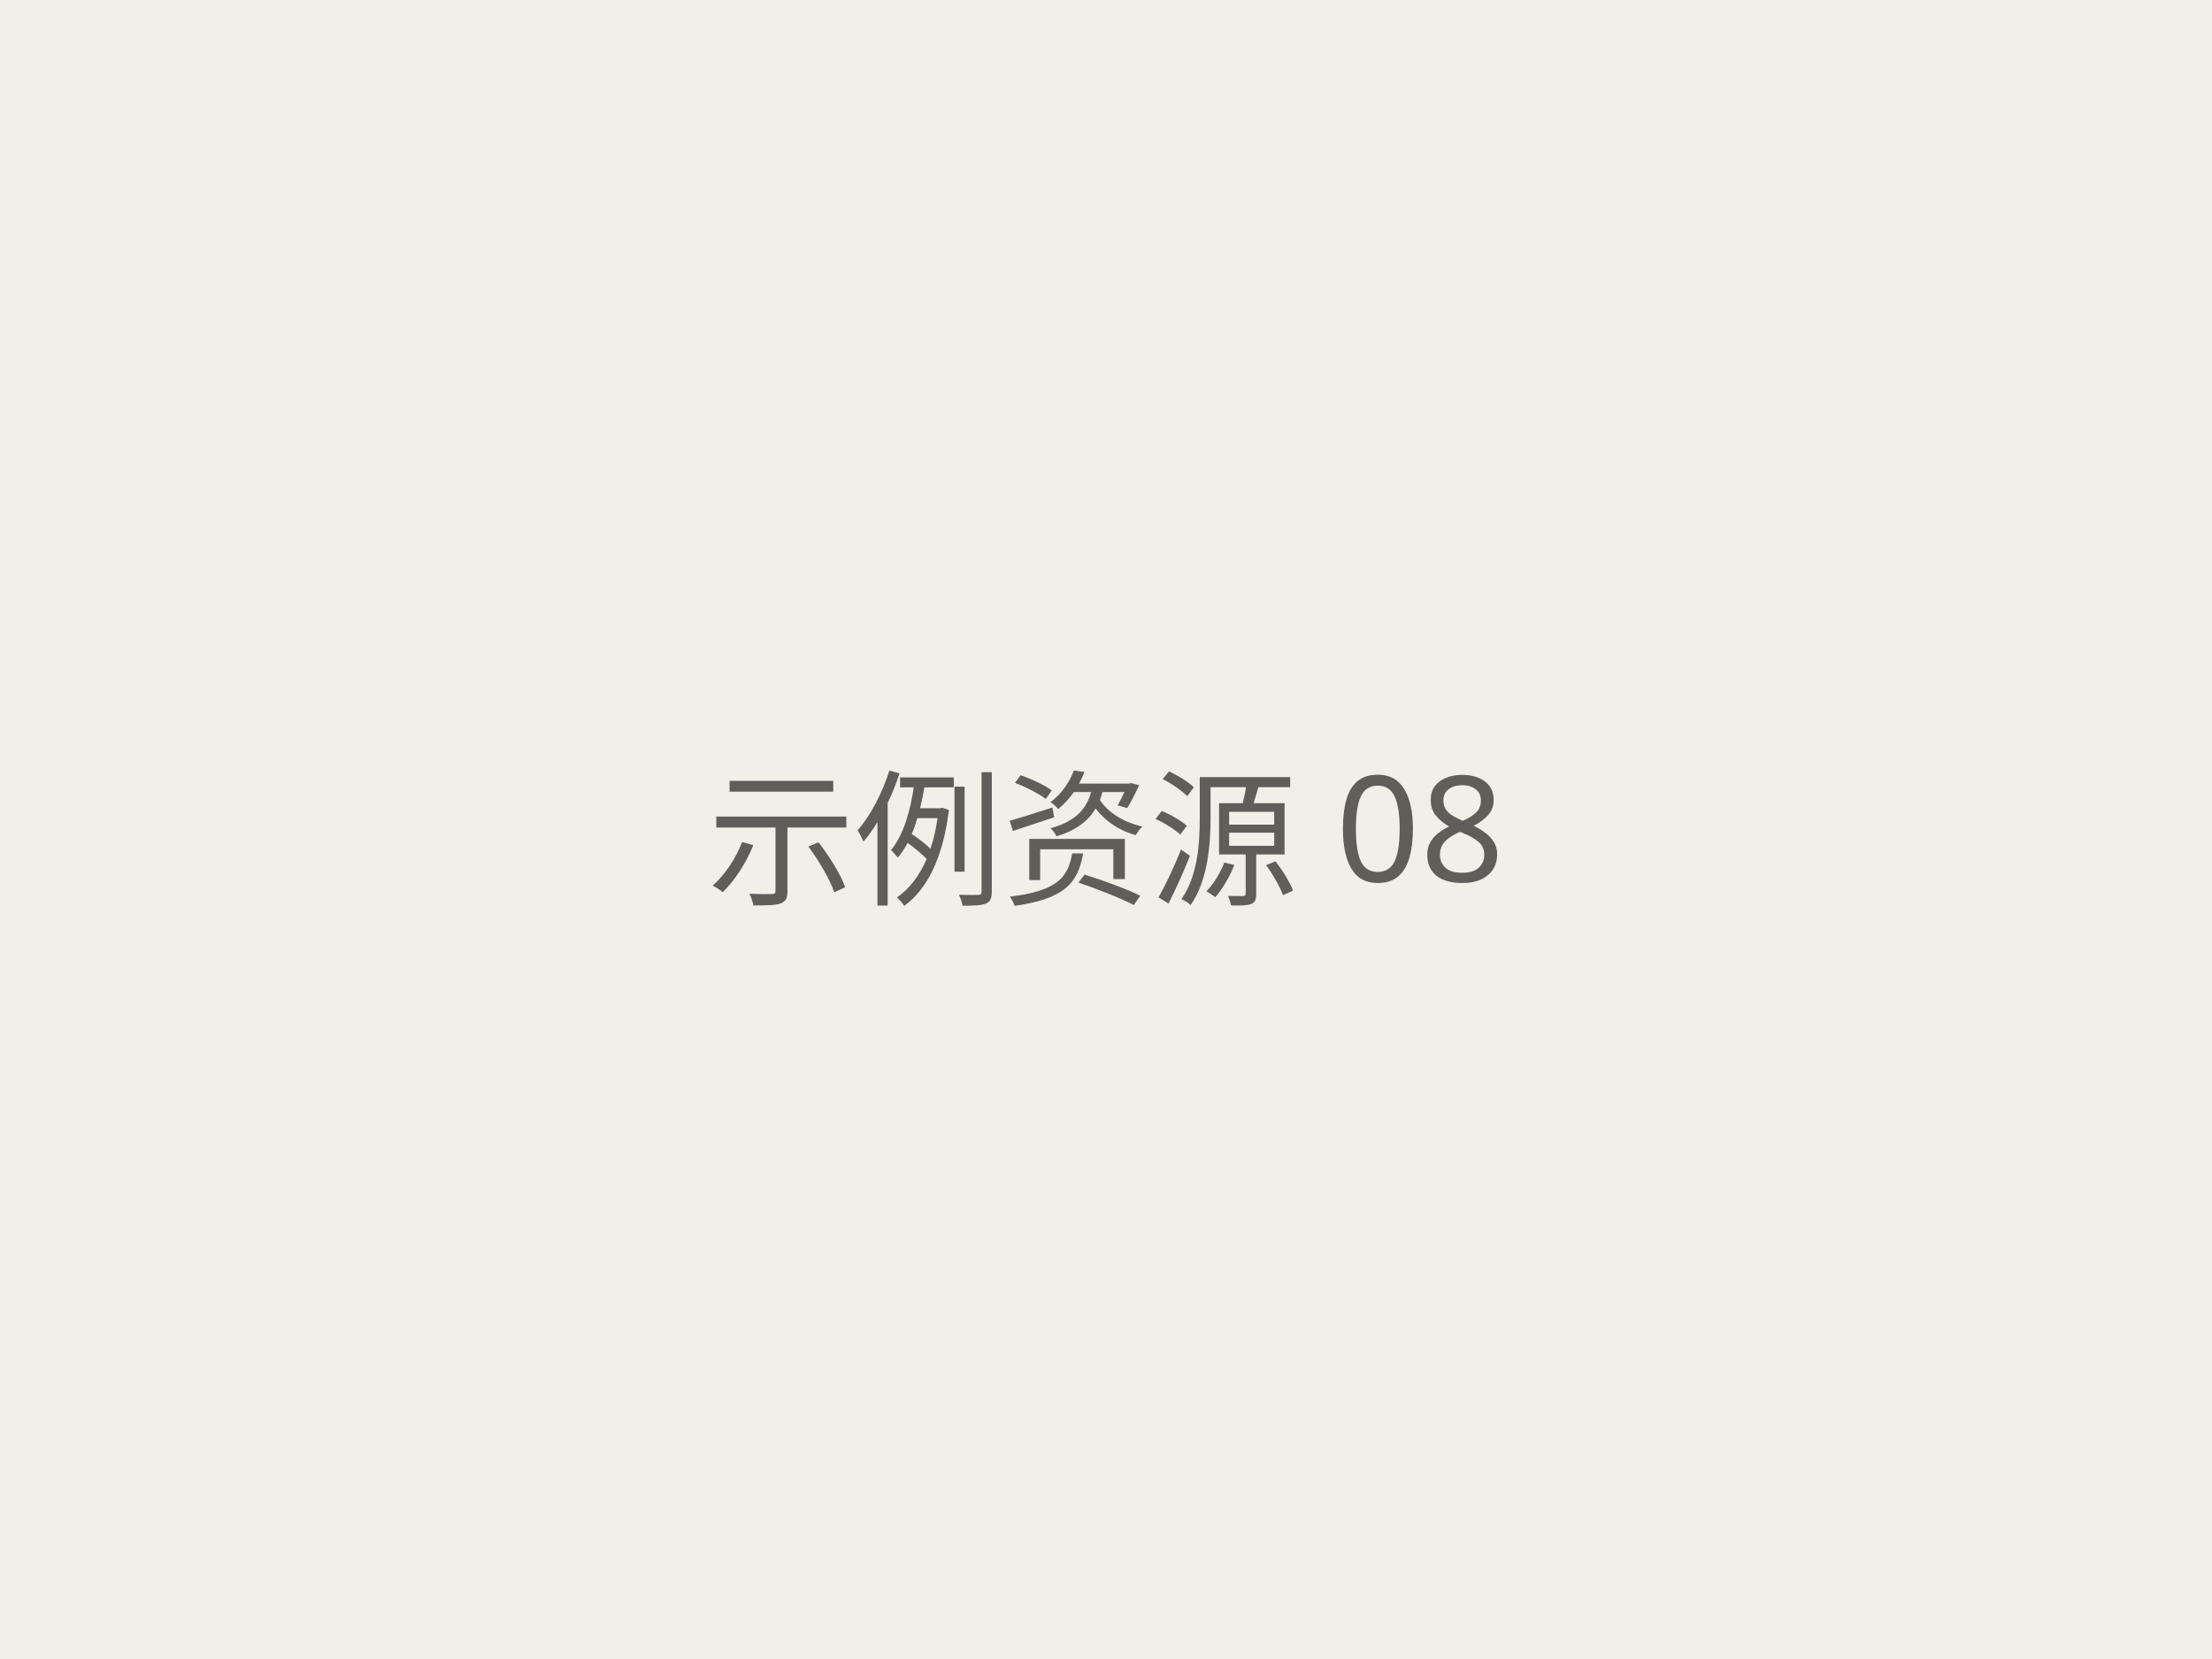
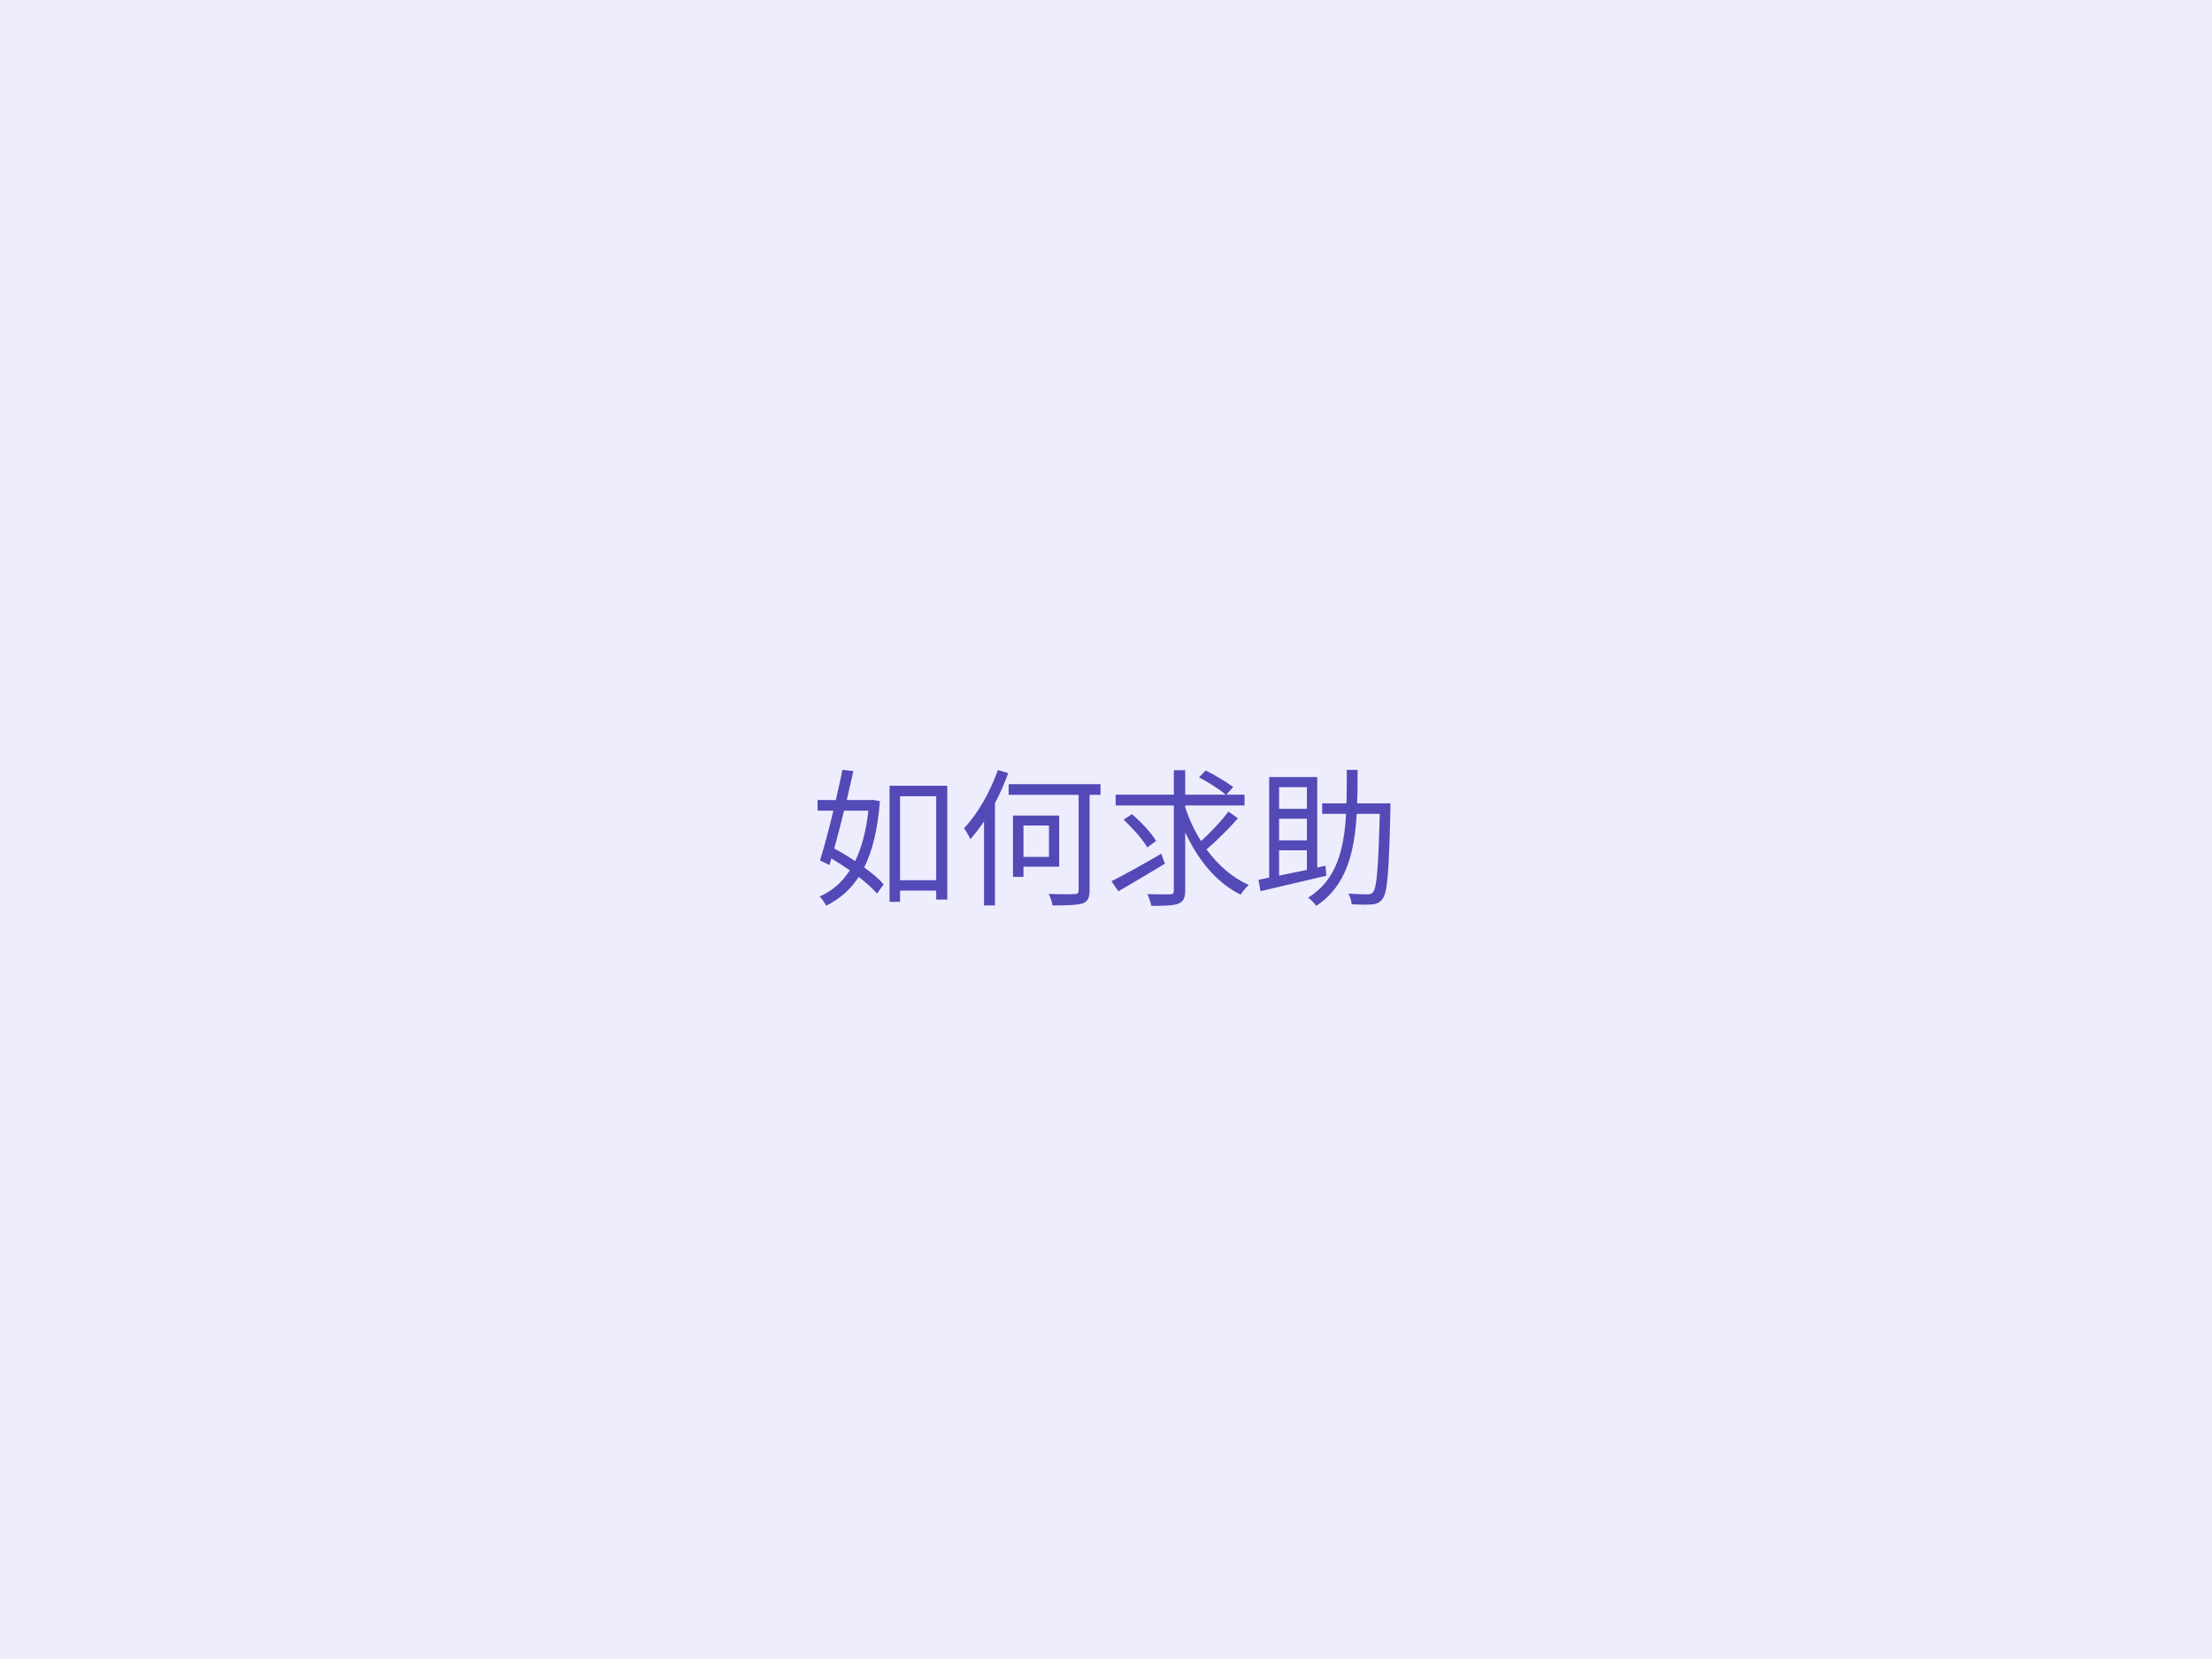
<svg xmlns="http://www.w3.org/2000/svg" width="240" height="180" viewBox="0 0 240 180">
-   <rect width="240" height="180" fill="#f1efe8" />
-   <text x="120" y="90" text-anchor="middle" dominant-baseline="central" font-family="sans-serif" font-size="16" fill="#5f5e5a">示例资源 08</text>
+   <rect width="240" height="180" fill="#eeedfe" />
+   <text x="120" y="90" text-anchor="middle" dominant-baseline="central" font-family="sans-serif" font-size="16" fill="#534ab7">如何求助</text>
</svg>
